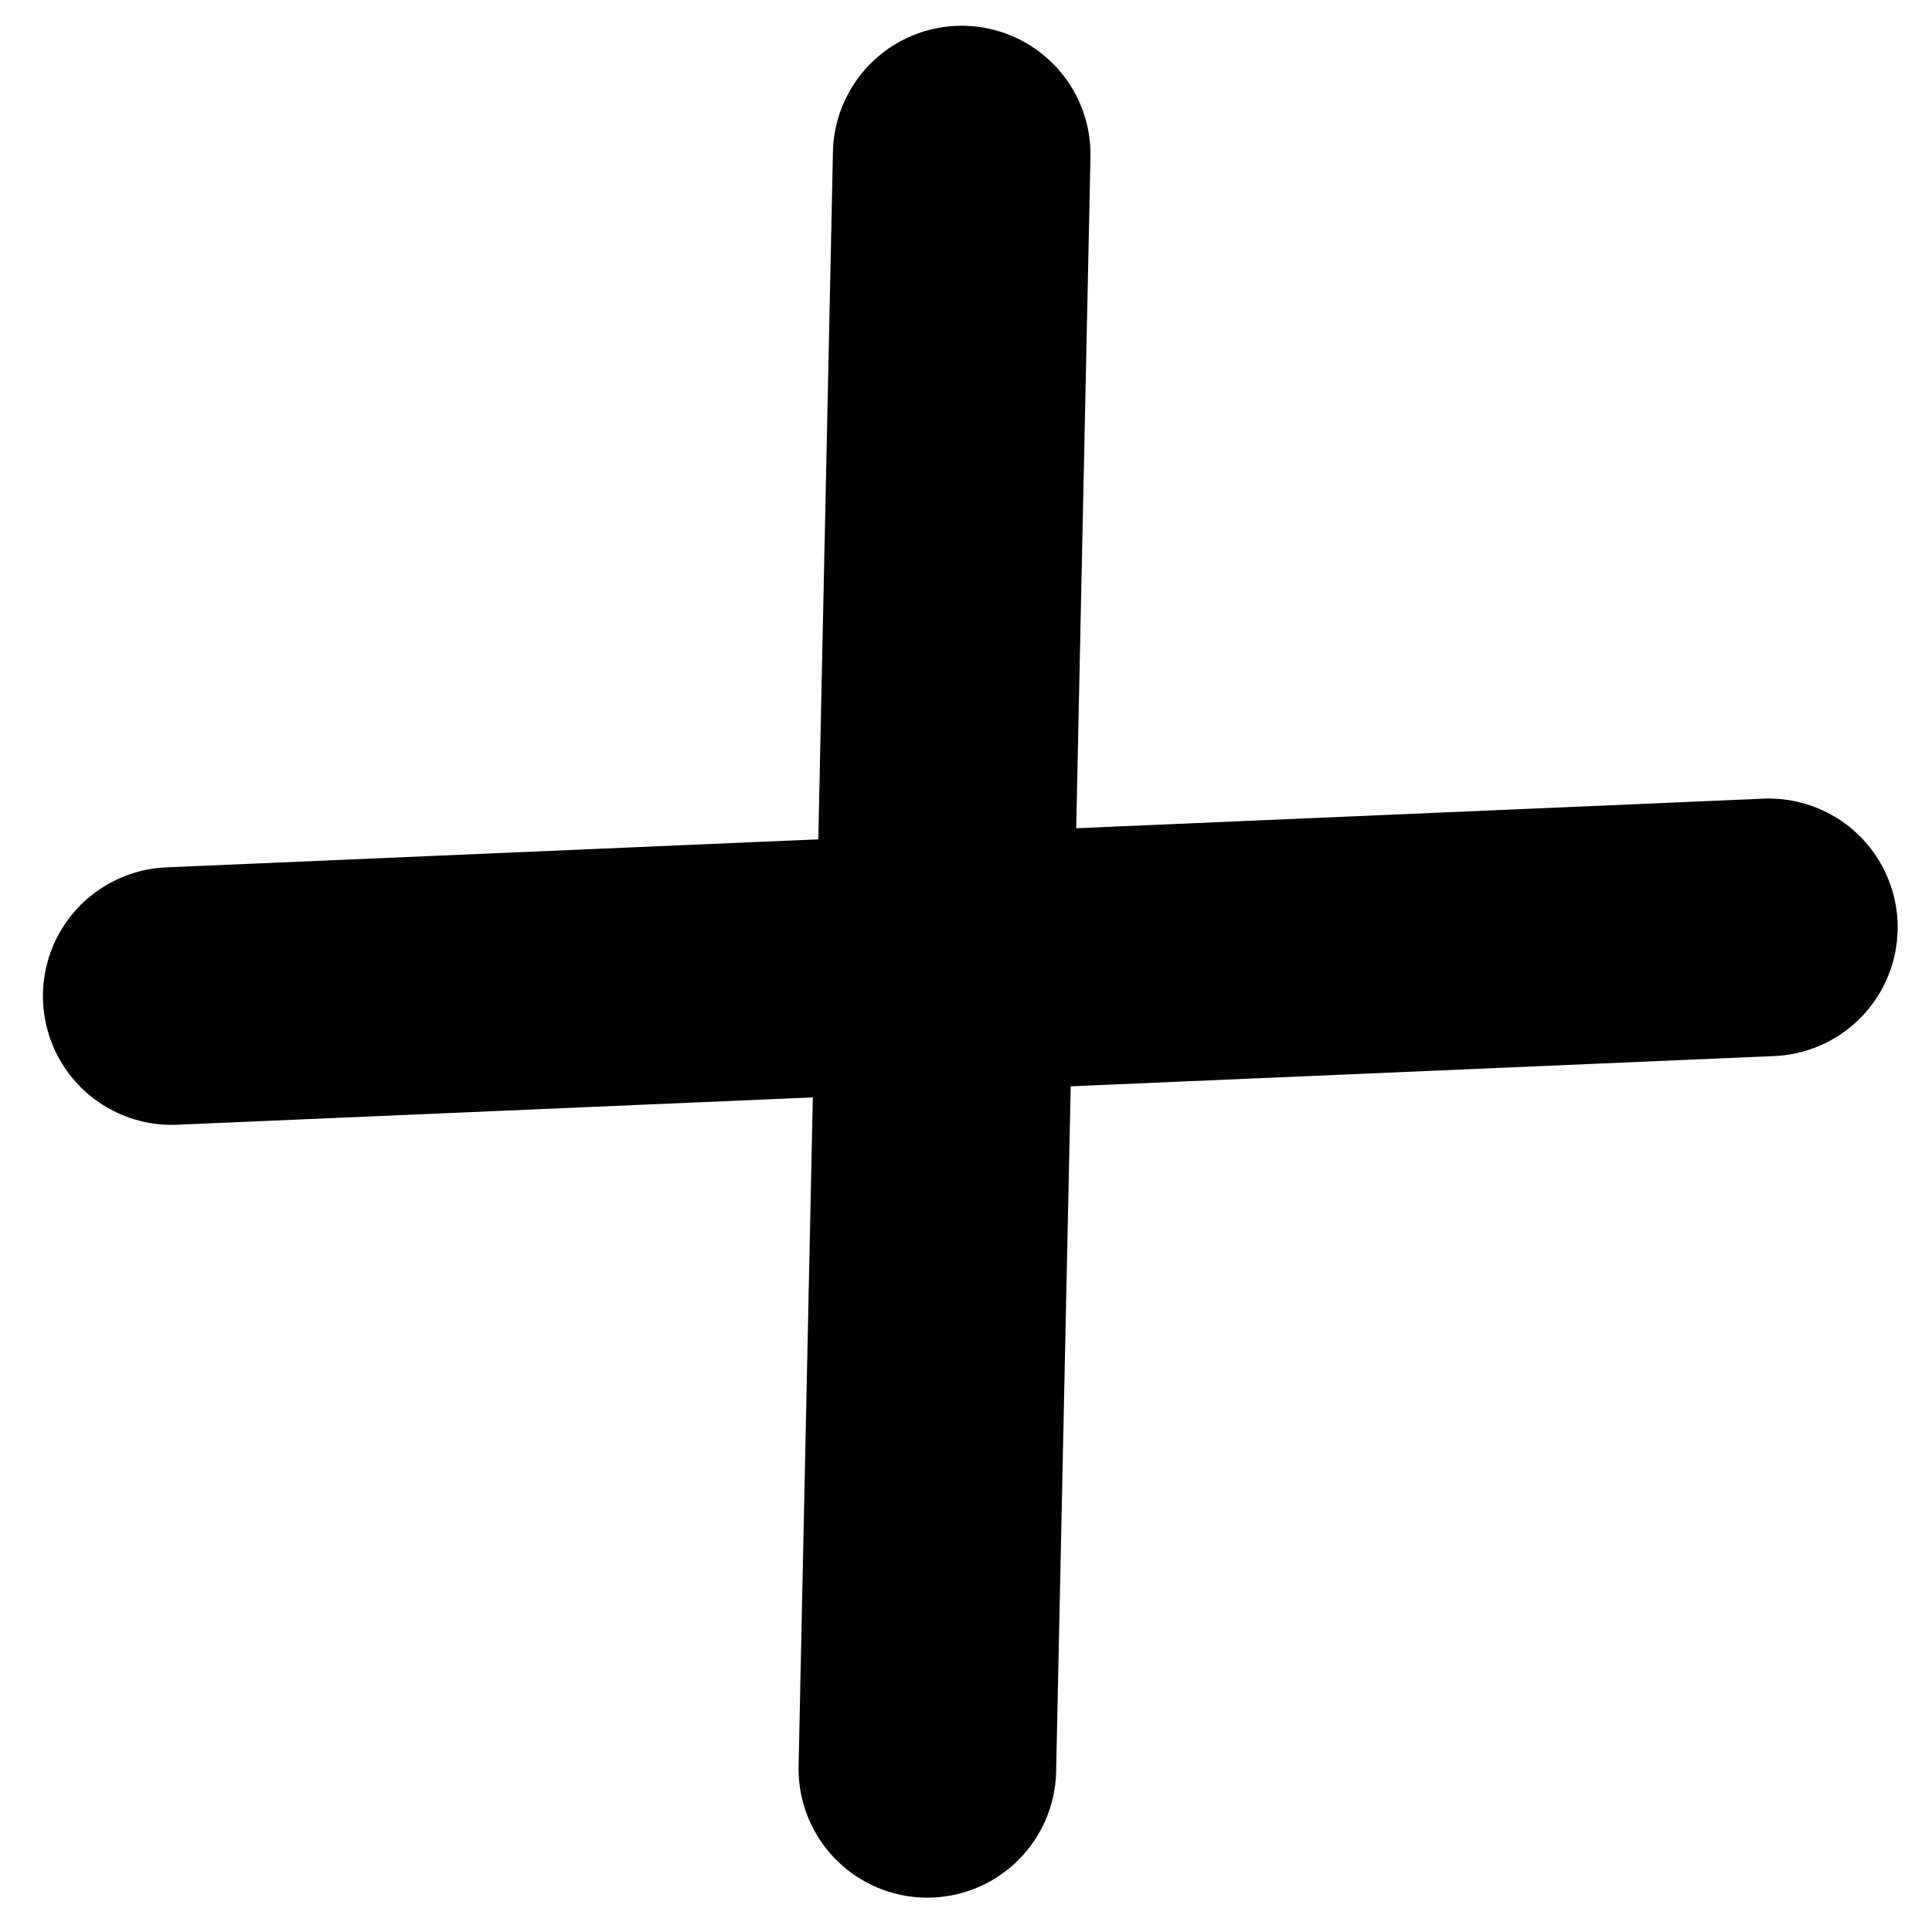
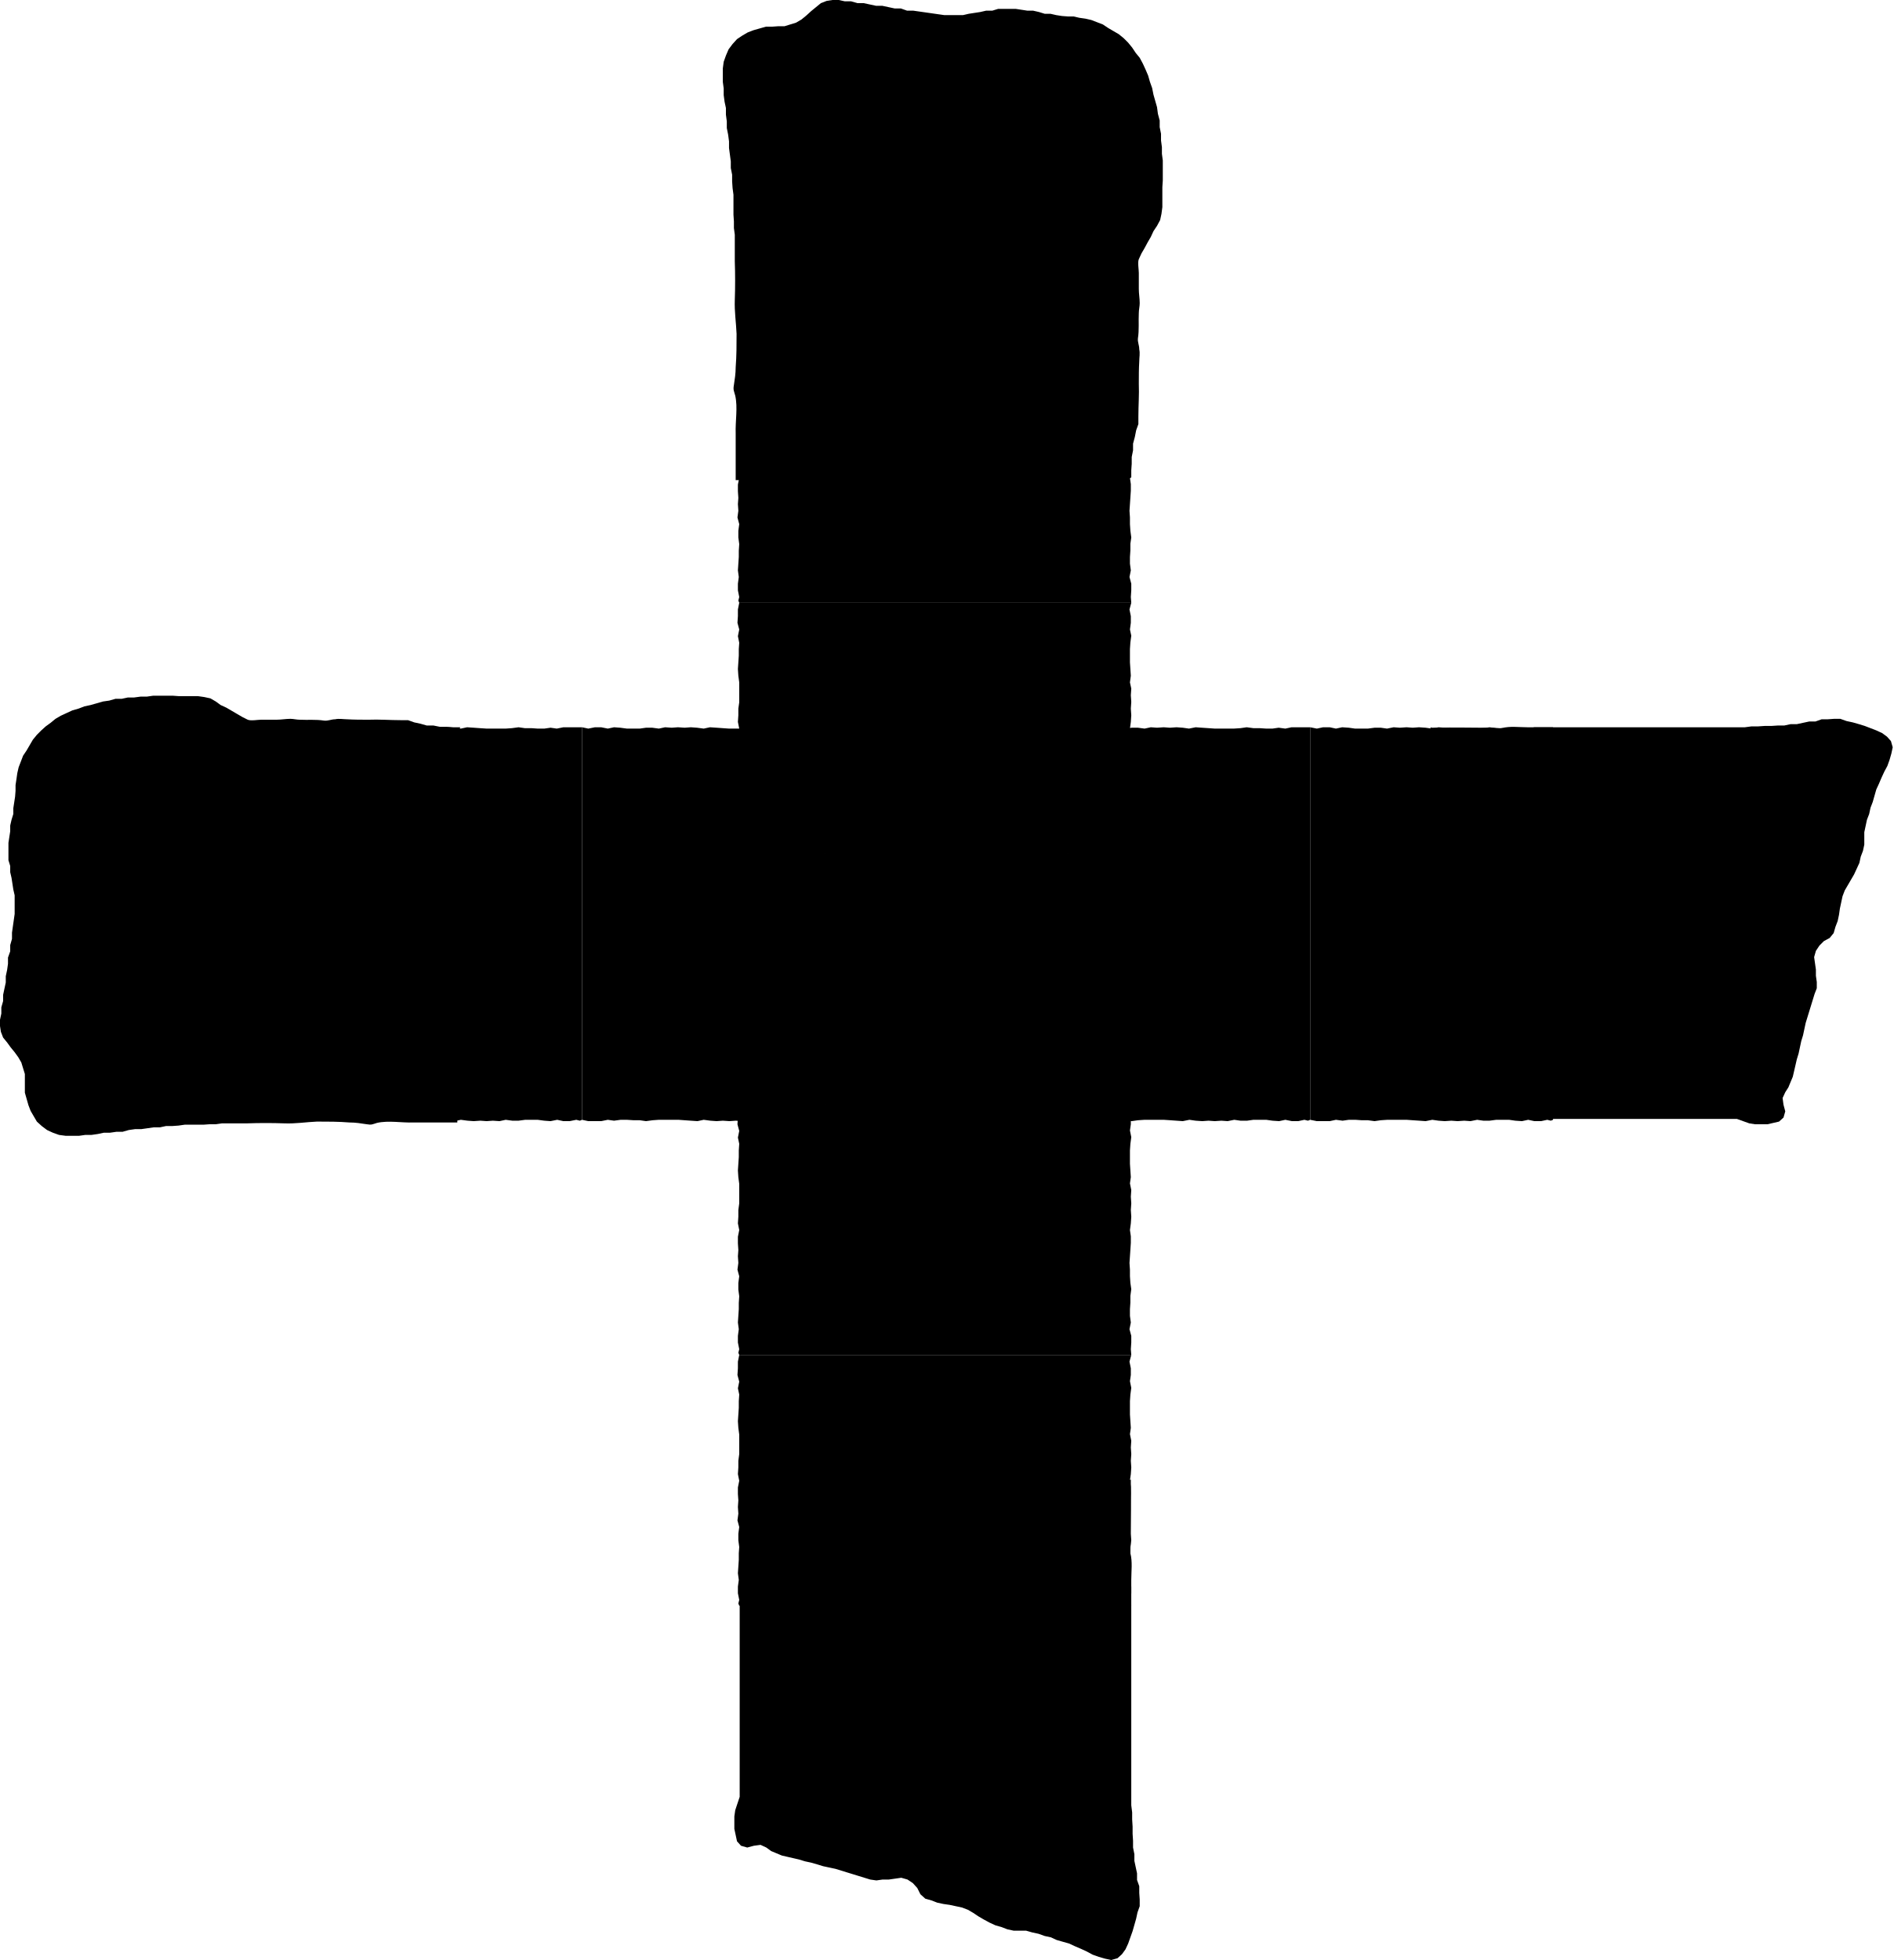
- <svg xmlns="http://www.w3.org/2000/svg" viewBox="0 0 225 225" fill="currentColor">
-   <path d="M112,18 L108,206" stroke="currentColor" stroke-width="30" stroke-linecap="round" fill="none" />
-   <path d="M20,116 L206,108" stroke="currentColor" stroke-width="30" stroke-linecap="round" fill="none" />
+ <svg xmlns="http://www.w3.org/2000/svg" viewBox="0 0 314 325" fill="none">
+   <path d="M187.598 79.168V77.988L187.671 76.882V75.777L187.892 74.671V73.565L188.187 72.46L188.408 71.354L188.776 70.322C188.776 69.88 188.776 69.437 188.776 69.069C188.776 67.226 188.923 65.457 188.849 63.614C188.849 62.361 188.849 61.182 188.923 59.928C188.923 59.265 189.07 58.602 188.923 57.938C188.923 57.201 188.629 56.759 188.702 56.095C188.923 54.695 188.776 53.294 188.849 51.894C188.849 51.378 188.997 50.788 188.997 50.272C188.997 49.461 188.849 48.724 188.849 47.913C188.849 47.029 188.849 46.144 188.849 45.26C188.849 44.67 188.629 43.491 188.849 42.975L189.291 42.016L189.807 41.132L190.322 40.173L190.837 39.289L191.279 38.331L191.868 37.446L192.384 36.488L192.604 35.456L192.752 34.35V33.245V32.139V31.033L192.825 29.927V28.822V27.716V26.61L192.678 25.505V24.399L192.531 23.293V22.188L192.31 21.082V19.976L192.015 18.87L191.868 17.765L191.574 16.733L191.279 15.701L191.058 14.595L190.69 13.563L190.395 12.531L189.954 11.499L189.512 10.541L188.997 9.583L188.334 8.772L187.745 7.887L187.082 7.076L186.346 6.339L185.536 5.676L184.653 5.16L183.769 4.644L182.886 4.054L181.929 3.686L180.971 3.317L180.014 3.096L178.984 2.949L178.026 2.727H177.069L176.112 2.654L175.155 2.506L174.198 2.285H173.241L172.284 1.99L171.327 1.769H170.369L169.412 1.622L168.455 1.474H167.498H166.467H165.51L164.553 1.769H163.522L162.565 1.99L161.608 2.138L160.651 2.285L159.694 2.506H158.663H157.632H156.601L155.571 2.359L154.54 2.211L153.509 2.064L152.478 1.917L151.448 1.769H150.417L149.386 1.401H148.355L147.325 1.179L146.294 0.958H145.263L144.232 0.737L143.202 0.516H142.171L141.14 0.221H140.109L139.078 0H138.048L137.091 0.147L136.134 0.516L135.324 1.179L134.514 1.843L133.704 2.58L132.894 3.243L132.011 3.759L131.053 4.054L130.096 4.349H129.066L128.035 4.423H127.004L125.973 4.718L124.943 5.012L123.985 5.381L123.102 5.897L122.218 6.487L121.482 7.298L120.82 8.182L120.378 9.214L120.01 10.246L119.862 11.352V12.457V13.563L120.01 14.669V15.774L120.157 16.88L120.378 17.912V19.018L120.525 20.124V21.229L120.746 22.335L120.893 23.441V24.546L121.04 25.652L121.188 26.758V27.863L121.408 28.969V30.075L121.482 31.18L121.629 32.286V33.392V34.498V35.603L121.703 36.709V37.815L121.85 38.92V40.026V41.132V42.237V43.343C121.924 45.407 121.924 47.692 121.85 49.756C121.777 51.673 122.071 53.516 122.145 55.358C122.145 57.127 122.145 59.044 121.998 60.887C121.998 61.919 121.85 62.877 121.703 63.835C121.556 64.646 121.703 64.794 121.924 65.604C122.366 67.595 121.924 69.806 121.998 71.87V72.976V74.081V75.187V76.293V77.398V78.504V79.61H186.714L187.598 79.168Z" fill="currentColor" />
+   <path d="M122.586 141.528L122.366 142.634V143.74L122.292 144.845L122.586 145.951L122.366 147.057L122.586 148.163L122.513 149.195V150.3L122.439 151.406L122.366 152.512L122.439 153.617L122.586 154.723V155.829V156.934V158.04L122.439 159.072V160.178L122.366 161.283L122.586 162.389L122.366 163.495V164.601L122.439 165.706L122.366 166.738L122.439 167.844L122.292 168.95L122.586 170.055L122.439 171.161V172.267L122.586 173.372L122.513 174.478V175.51L122.439 176.616L122.366 177.721L122.513 178.827L122.366 179.933V181.038L122.586 182.144L122.439 182.734L122.586 183.102H187.598L187.524 182.144L187.598 181.038V179.933L187.303 178.827L187.524 177.721L187.377 176.616V175.51L187.451 174.404V173.299L187.598 172.193L187.451 171.161L187.377 170.055V168.95L187.303 167.844L187.377 166.738L187.451 165.632L187.524 164.527V163.421L187.377 162.389L187.524 161.283L187.598 160.178L187.524 159.072L187.598 157.966L187.524 156.861L187.598 155.755L187.377 154.649L187.524 153.617L187.451 152.512L187.377 151.406V150.3V149.195L187.451 148.089L187.598 146.983L187.377 145.951L187.524 144.845V143.74L187.303 142.634L187.598 141.528H187.451H122.439H122.586Z" fill="currentColor" />
+   <path d="M122.586 99.954L122.366 101.06V102.166L122.292 103.271L122.586 104.377L122.366 105.483L122.586 106.589L122.513 107.62V108.726L122.439 109.832L122.366 110.938L122.439 112.043L122.586 113.149V114.255V115.36V116.466L122.439 117.498V118.604L122.366 119.709L122.586 120.815L122.366 121.921V123.026L122.439 124.132L122.366 125.164L122.439 126.27L122.292 127.376L122.586 128.481L122.439 129.587V130.693L122.586 131.798L122.513 132.904V133.936L122.439 135.042L122.366 136.147L122.513 137.253L122.366 138.359V139.464L122.586 140.57L122.439 141.16L122.586 141.528H187.598L187.524 140.57L187.598 139.464V138.359L187.303 137.253L187.524 136.147L187.377 135.042V133.936L187.451 132.83V131.725L187.598 130.619L187.451 129.587L187.377 128.481V127.376L187.303 126.27L187.377 125.164L187.451 124.058L187.524 122.953V121.847L187.377 120.815L187.524 119.709L187.598 118.604L187.524 117.498L187.598 116.392L187.524 115.287L187.598 114.181L187.377 113.149L187.524 112.043L187.451 110.938L187.377 109.832V108.726V107.62L187.451 106.515L187.598 105.409L187.377 104.377L187.524 103.271V102.166L187.303 101.06L187.598 99.954H187.451H122.439H122.586Z" fill="currentColor" />
+   <path d="M122.586 58.38L122.366 59.486V60.592L122.292 61.697L122.586 62.803L122.366 63.909L122.586 65.014L122.513 66.046V67.152L122.439 68.258L122.366 69.364L122.439 70.469L122.586 71.575V72.681V73.786V74.892L122.439 75.924V77.03L122.366 78.135L122.586 79.241L122.366 80.347V81.452L122.439 82.558L122.366 83.59L122.439 84.696L122.292 85.802L122.586 86.907L122.439 88.013V89.118L122.586 90.224L122.513 91.33V92.362L122.439 93.468L122.366 94.573L122.513 95.679L122.366 96.785V97.89L122.586 98.996L122.439 99.586L122.586 99.954H187.598L187.524 98.996L187.598 97.89V96.785L187.303 95.679L187.524 94.573L187.377 93.468V92.362L187.451 91.256V90.15L187.598 89.118L187.451 88.013L187.377 86.907V85.802L187.303 84.696L187.377 83.59L187.451 82.484L187.524 81.379V80.273L187.377 79.241L187.524 78.135L187.598 77.03L187.524 75.924L187.598 74.818L187.524 73.713L187.598 72.607L187.377 71.575L187.524 70.469L187.451 69.364L187.377 68.258V67.152V66.046L187.451 64.941L187.598 63.835L187.377 62.803L187.524 61.697V60.592L187.303 59.486L187.598 58.38H187.451H122.439H122.586Z" fill="currentColor" />
+   <path d="M122.586 224.676L122.366 225.782V226.887L122.292 227.993L122.586 229.099L122.366 230.204L122.586 231.236L122.513 232.342V233.448L122.439 234.554L122.366 235.659L122.439 236.765L122.586 237.871V238.976V240.082V241.114L122.439 242.22V243.325L122.366 244.431L122.586 245.537L122.366 246.642V247.748L122.439 248.78L122.366 249.886L122.439 250.991L122.292 252.097L122.586 253.203L122.439 254.309V255.414L122.586 256.52L122.513 257.552V258.658L122.439 259.763L122.366 260.869L122.513 261.975L122.366 263.08V264.186L122.586 265.292L122.439 265.881L122.586 266.25H187.598L187.524 265.218L187.598 264.186V263.08L187.303 261.975L187.524 260.869L187.377 259.763V258.658L187.451 257.552V256.446L187.598 255.341L187.451 254.235L187.377 253.203V252.097L187.303 250.991L187.377 249.886L187.451 248.78L187.524 247.674V246.569L187.377 245.463L187.524 244.431L187.598 243.325L187.524 242.22L187.598 241.114L187.524 240.008L187.598 238.903L187.377 237.797L187.524 236.765L187.451 235.659L187.377 234.554V233.448V232.342L187.451 231.236L187.598 230.131L187.377 229.025L187.524 227.993V226.887L187.303 225.782L187.598 224.676H187.451H122.439H122.586Z" fill="currentColor" />
+   <path d="M122.586 183.102L122.366 184.208V185.314L122.292 186.419L122.586 187.525L122.366 188.631L122.586 189.663L122.513 190.768V191.874L122.439 192.98L122.366 194.085L122.439 195.191L122.586 196.297V197.402V198.508V199.54L122.439 200.646V201.752L122.366 202.857L122.586 203.963L122.366 205.069V206.174L122.439 207.28L122.366 208.312L122.439 209.418L122.292 210.523L122.586 211.629L122.439 212.735V213.84L122.586 214.946L122.513 216.052V217.084L122.439 218.189L122.366 219.295L122.513 220.401L122.366 221.507V222.612L122.586 223.718L122.439 224.308L122.586 224.676H187.598L187.524 223.718L187.598 222.612V221.507L187.303 220.401L187.524 219.295L187.377 218.189V217.084L187.451 215.978V214.872L187.598 213.767L187.451 212.735L187.377 211.629V210.523L187.303 209.418L187.377 208.312L187.451 207.206L187.524 206.101V204.995L187.377 203.963L187.524 202.857L187.598 201.752L187.524 200.646L187.598 199.54L187.524 198.434L187.598 197.329L187.377 196.223L187.524 195.191L187.451 194.085L187.377 192.98V191.874V190.768L187.451 189.663L187.598 188.557L187.377 187.451L187.524 186.419V185.314L187.303 184.208L187.598 183.102H187.451H122.439H122.586Z" fill="currentColor" />
+   <path d="M122.586 141.528L122.366 142.634V143.74L122.292 144.845L122.586 145.951L122.366 147.057L122.586 148.163L122.513 149.195V150.3L122.439 151.406L122.366 152.512L122.439 153.617L122.586 154.723V155.829V156.934V158.04L122.439 159.072V160.178L122.366 161.283L122.586 162.389L122.366 163.495V164.601L122.439 165.706L122.366 166.738L122.439 167.844L122.292 168.95L122.586 170.055L122.439 171.161V172.267L122.586 173.372L122.513 174.478V175.51L122.439 176.616L122.366 177.721L122.513 178.827L122.366 179.933V181.038L122.586 182.144L122.439 182.734L122.586 183.102H187.598L187.524 182.144L187.598 181.038V179.933L187.303 178.827L187.524 177.721L187.377 176.616V175.51L187.451 174.404V173.299L187.598 172.193L187.451 171.161L187.377 170.055V168.95L187.303 167.844L187.377 166.738L187.451 165.632L187.524 164.527V163.421L187.377 162.389L187.524 161.283L187.598 160.178L187.524 159.072L187.598 157.966L187.524 156.861L187.598 155.755L187.377 154.649L187.524 153.617L187.451 152.512L187.377 151.406V150.3V149.195L187.451 148.089L187.598 146.983L187.377 145.951L187.524 144.845V143.74L187.303 142.634L187.598 141.528H187.451H122.439H122.586Z" fill="currentColor" />
+   <path d="M187.524 245.464V246.717C187.597 249.15 187.524 251.656 187.524 254.162C187.524 255.047 187.524 255.931 187.45 256.816C187.45 257.111 187.376 257.258 187.45 257.553C187.818 258.953 187.597 260.575 187.597 261.976C187.597 262.86 187.597 263.818 187.597 264.703C187.597 265.588 187.597 266.398 187.597 267.283V272.59C187.597 276.055 187.597 279.519 187.597 282.984C187.597 285.859 187.597 288.807 187.597 291.682V297.137C187.597 297.137 187.597 297.8 187.597 298.169V299.348L187.745 300.527V301.707L187.818 302.886V304.066L187.892 305.245V306.351L188.113 307.456V308.562L188.333 309.594L188.554 310.626V311.732L188.923 312.764V313.869L188.996 314.975V316.081L188.628 317.113L188.407 318.145L188.113 319.177L187.818 320.209L187.45 321.241L187.082 322.273L186.64 323.231L186.051 324.042L185.315 324.705L184.284 325L183.253 324.779L182.223 324.484L181.192 324.116L180.235 323.6L179.278 323.157L178.247 322.715L177.29 322.273L176.259 321.978L175.228 321.683L174.271 321.241L173.24 321.02L172.209 320.651L171.179 320.43L170.148 320.135H169.117H168.086L167.056 319.914L166.099 319.545L165.068 319.25L164.111 318.808L163.154 318.292L162.27 317.776L161.387 317.186L160.503 316.67L159.546 316.302L158.515 316.081L157.484 315.86L156.454 315.712L155.423 315.491L154.466 315.123L153.435 314.828L152.625 314.091L152.11 313.059L151.374 312.248L150.49 311.658L149.459 311.363L148.429 311.511L147.398 311.658H146.367L145.336 311.805L144.306 311.658L143.348 311.363L142.391 311.068L141.434 310.773L140.477 310.479L139.52 310.184L138.563 309.889L137.532 309.668L136.501 309.447L135.544 309.152L134.513 308.857L133.483 308.636L132.525 308.341L131.568 308.12L130.611 307.899L129.654 307.678L128.77 307.309L127.887 306.94L127.077 306.351L126.12 305.908L125.015 306.056L123.911 306.351L122.881 306.056L122.218 305.319L121.997 304.287L121.776 303.255V302.223V301.191L121.923 300.159L122.291 299.053L122.66 297.947C122.66 297.21 122.66 296.473 122.66 295.736C122.66 293.893 122.66 291.977 122.66 290.134C122.66 287.48 122.66 284.9 122.66 282.247C122.66 279.224 122.66 276.202 122.66 273.18C122.66 270.084 122.66 267.062 122.66 263.966C122.66 262.565 122.66 261.091 122.66 259.69V257.7C122.66 257.7 122.733 257.037 122.807 256.742C122.807 256.226 122.807 255.71 122.807 255.194C122.807 254.236 122.807 253.277 122.807 252.319C122.807 251.508 122.807 250.624 122.807 249.813C122.807 249.371 122.807 248.928 122.807 248.486C122.807 248.044 122.807 247.602 122.807 247.159C122.807 246.938 122.807 246.791 122.807 246.57L122.66 245.39H187.597L187.524 245.464Z" fill="currentColor" />
+   <path d="M76.35 120.594H75.172L74.067 120.52H72.963L71.858 120.299H70.754L69.723 120.004L68.692 119.783L67.662 119.414C67.22 119.414 66.852 119.414 66.41 119.414C64.643 119.414 62.876 119.267 61.109 119.341C59.931 119.341 58.753 119.341 57.502 119.267C56.913 119.267 56.25 119.12 55.587 119.267C54.925 119.267 54.409 119.562 53.747 119.488C52.348 119.267 51.096 119.414 49.697 119.341C49.182 119.341 48.666 119.193 48.151 119.193C47.415 119.193 46.605 119.341 45.869 119.341C45.059 119.341 44.175 119.341 43.292 119.341C42.776 119.341 41.598 119.562 41.083 119.341L40.2 118.898L39.316 118.382L38.432 117.866L37.549 117.35L36.592 116.908L35.782 116.319L34.898 115.803L33.868 115.581L32.837 115.434H31.733H30.702H29.671L28.64 115.36H27.536H26.505H25.401L24.37 115.508H23.339L22.235 115.655H21.204L20.173 115.876H19.143L18.112 116.171L17.081 116.319L16.05 116.613L15.02 116.908L13.989 117.129L13.032 117.498L12.001 117.793L11.044 118.235L10.087 118.677L9.203 119.193L8.393 119.857L7.583 120.446L6.847 121.11L6.111 121.847L5.448 122.658L4.933 123.542L4.418 124.427L3.828 125.311L3.46 126.27L3.092 127.228L2.871 128.186L2.724 129.218L2.577 130.176V131.135L2.503 132.093L2.356 133.051L2.209 134.01V134.968L1.914 135.926L1.693 136.884V137.843L1.546 138.801L1.399 139.759V140.717V141.676V142.634L1.693 143.592V144.624L1.914 145.582L2.062 146.541L2.209 147.499L2.43 148.457V149.489V150.521V151.553L2.282 152.585L2.135 153.617L1.988 154.649V155.681L1.693 156.713V157.745L1.325 158.777V159.809L1.178 160.841L0.957 161.873V162.905L0.736 163.937L0.515 164.969V166.001L0.221 167.033V168.065L0 169.097V170.129L0.147 171.087L0.515 172.045L1.178 172.856L1.767 173.667L2.43 174.478L3.019 175.289L3.534 176.173L3.828 177.132L4.123 178.09V179.122V180.154V181.186L4.418 182.218L4.712 183.25L5.08 184.208L5.595 185.093L6.111 185.977L6.921 186.714L7.804 187.378L8.761 187.82L9.792 188.188L10.896 188.336H12.001H13.105L14.136 188.188H15.167L16.198 188.041L17.228 187.82H18.259L19.29 187.672H20.32L21.351 187.378L22.382 187.23H23.413L24.444 187.083L25.474 186.935H26.505L27.536 186.714H28.567L29.597 186.641L30.628 186.493H31.659H32.69H33.72L34.751 186.419H35.782L36.813 186.272H37.843H38.874H39.905H40.936C42.997 186.198 45.133 186.198 47.194 186.272C49.035 186.346 50.801 186.051 52.569 185.977C54.336 185.977 56.176 185.977 57.943 186.125C58.974 186.125 59.857 186.272 60.815 186.419C61.624 186.567 61.772 186.419 62.508 186.198C64.422 185.756 66.631 186.198 68.545 186.125H69.576H70.607H71.638H72.668H73.699H74.73H75.834V121.331L76.35 120.594Z" fill="currentColor" />
+   <path d="M136.796 185.681L137.827 185.903H138.931H139.962L141.066 185.681L142.097 185.829L143.128 185.681H144.232L145.263 185.755H146.368L147.398 185.903L148.502 185.755L149.533 185.681H150.638H151.669H152.699L153.804 185.755L154.834 185.829L155.939 185.903L156.97 185.681L158 185.829L159.105 185.903L160.135 185.829L161.24 185.903L162.271 185.829L163.375 185.903L164.406 185.681L165.436 185.829H166.541L167.571 185.681H168.676H169.707L170.738 185.829L171.842 185.903L172.873 185.681L173.977 185.903H175.008L176.112 185.681L176.701 185.829L177.069 185.681V120.593H176.039H175.008H173.977L172.873 120.814L171.842 120.667L170.738 120.814H169.707L168.602 120.741H167.571L166.467 120.593L165.436 120.741L164.406 120.814H163.301H162.271H161.166L160.135 120.741L159.031 120.667L158 120.593L156.97 120.814L155.865 120.667L154.834 120.593L153.73 120.667L152.699 120.593L151.669 120.667L150.564 120.593L149.533 120.814L148.429 120.667H147.398L146.294 120.814H145.263H144.232L143.128 120.667L142.097 120.593L140.993 120.814L139.962 120.593H138.931L137.827 120.814L136.796 120.593V120.741V185.755V185.681Z" fill="currentColor" />
+   <path d="M96.523 185.681L97.554 185.903H98.658H99.689L100.793 185.681L101.824 185.829L102.928 185.681H103.959L105.064 185.755H106.094L107.125 185.903L108.229 185.755L109.26 185.681H110.365H111.395H112.5L113.53 185.755L114.561 185.829L115.666 185.903L116.697 185.681L117.801 185.829L118.831 185.903L119.862 185.829L120.967 185.903L121.998 185.829L123.102 185.903L124.133 185.681L125.237 185.829H126.268L127.299 185.681H128.403H129.434L130.538 185.829L131.569 185.903L132.599 185.681L133.704 185.903H134.735L135.839 185.681L136.428 185.829L136.796 185.681V120.593H135.839H134.735H133.704L132.599 120.814L131.569 120.667L130.464 120.814H129.434L128.403 120.741H127.299L126.268 120.593L125.163 120.741L124.133 120.814H123.028H121.998H120.893L119.862 120.741L118.831 120.667L117.727 120.593L116.697 120.814L115.592 120.667L114.561 120.593L113.53 120.667L112.426 120.593L111.395 120.667L110.291 120.593L109.26 120.814L108.156 120.667H107.125L106.094 120.814H104.99H103.959L102.855 120.667L101.824 120.593L100.793 120.814L99.689 120.593H98.658L97.554 120.814L96.523 120.593V120.741V185.755V185.681Z" fill="currentColor" />
+   <path d="M56.25 185.681L57.355 185.903H58.385H59.416L60.52 185.681L61.551 185.829L62.656 185.681H63.686L64.791 185.755H65.822L66.926 185.903L67.957 185.755L68.987 185.681H70.092H71.123H72.227L73.258 185.755L74.362 185.829L75.393 185.903L76.424 185.681L77.528 185.829L78.559 185.903L79.663 185.829L80.694 185.903L81.725 185.829L82.829 185.903L83.86 185.681L84.964 185.829H85.995L87.099 185.681H88.13H89.161L90.265 185.829L91.296 185.903L92.4 185.681L93.431 185.903H94.462L95.566 185.681L96.155 185.829L96.523 185.681V120.593H95.566H94.462H93.431L92.327 120.814L91.296 120.667L90.265 120.814H89.161L88.13 120.741H87.026L85.995 120.593L84.891 120.741L83.86 120.814H82.829H81.725H80.694L79.59 120.741L78.559 120.667L77.454 120.593L76.424 120.814L75.393 120.667L74.288 120.593L73.258 120.667L72.153 120.593L71.123 120.667L70.092 120.593L68.987 120.814L67.957 120.667H66.852L65.822 120.814H64.717H63.686L62.656 120.667L61.551 120.593L60.52 120.814L59.416 120.593H58.385L57.281 120.814L56.25 120.593V120.741V185.755V185.681Z" fill="currentColor" />
+   <path d="M217.268 185.681L218.372 185.903H219.403H220.507L221.538 185.681L222.642 185.829L223.673 185.681H224.778L225.808 185.755H226.839L227.944 185.903L228.974 185.755L230.079 185.681H231.109H232.214H233.245L234.275 185.755L235.38 185.829L236.41 185.903L237.515 185.681L238.546 185.829L239.576 185.903L240.681 185.829L241.711 185.903L242.816 185.829L243.847 185.903L244.951 185.681L245.982 185.829H247.013L248.117 185.681H249.148H250.252L251.283 185.829L252.387 185.903L253.418 185.681L254.449 185.903H255.553L256.584 185.681L257.173 185.829L257.541 185.681V120.593H256.584H255.553H254.449L253.418 120.814L252.314 120.667L251.283 120.814H250.178L249.148 120.741H248.117L247.013 120.593L245.982 120.741L244.877 120.814H243.847H242.742H241.711L240.681 120.741L239.576 120.667L238.546 120.593L237.441 120.814L236.41 120.667L235.306 120.593L234.275 120.667L233.245 120.593L232.14 120.667L231.109 120.593L230.005 120.814L228.974 120.667H227.944L226.839 120.814H225.808H224.704L223.673 120.667L222.569 120.593L221.538 120.814L220.507 120.593H219.403L218.372 120.814L217.268 120.593V120.741V185.755V185.681Z" fill="currentColor" />
+   <path d="M177.068 185.681L178.099 185.903H179.13H180.234L181.265 185.681L182.369 185.829L183.4 185.681H184.505L185.535 185.755H186.64L187.67 185.903L188.701 185.755L189.806 185.681H190.836H191.941H192.972L194.076 185.755L195.107 185.829L196.137 185.903L197.242 185.681L198.273 185.829L199.377 185.903L200.408 185.829L201.438 185.903L202.543 185.829L203.574 185.903L204.678 185.681L205.709 185.829H206.813L207.844 185.681H208.875H209.979L211.01 185.829L212.114 185.903L213.145 185.681L214.249 185.903H215.28L216.311 185.681L216.9 185.829L217.268 185.681V120.593H216.311H215.28H214.176L213.145 120.814L212.041 120.667L211.01 120.814H209.979L208.875 120.741H207.844L206.739 120.593L205.709 120.741L204.605 120.814H203.574H202.543H201.438L200.408 120.741L199.303 120.667L198.273 120.593L197.168 120.814L196.137 120.667L195.107 120.593L194.002 120.667L192.972 120.593L191.867 120.667L190.836 120.593L189.806 120.814L188.701 120.667H187.67L186.566 120.814H185.535H184.431L183.4 120.667L182.369 120.593L181.265 120.814L180.234 120.593H179.13L178.099 120.814L177.068 120.593V120.741V185.755V185.681Z" fill="currentColor" />
+   <path d="M136.796 185.681L137.827 185.903H138.931H139.962L141.066 185.681L142.097 185.829L143.128 185.681H144.232L145.263 185.755H146.367L147.398 185.903L148.502 185.755L149.533 185.681H150.637H151.668H152.699L153.803 185.755L154.834 185.829L155.938 185.903L156.969 185.681L158 185.829L159.104 185.903L160.135 185.829L161.24 185.903L162.27 185.829L163.375 185.903L164.405 185.681L165.436 185.829H166.541L167.571 185.681H168.676H169.706L170.737 185.829L171.842 185.903L172.872 185.681L173.977 185.903H175.007L176.112 185.681L176.701 185.829L177.069 185.681V120.593H176.038H175.007H173.977L172.872 120.814L171.842 120.667L170.737 120.814H169.706L168.602 120.741H167.571L166.467 120.593L165.436 120.741L164.405 120.814H163.301H162.27H161.166L160.135 120.741L159.031 120.667L158 120.593L156.969 120.814L155.865 120.667L154.834 120.593L153.73 120.667L152.699 120.593L151.668 120.667L150.564 120.593L149.533 120.814L148.429 120.667H147.398L146.294 120.814H145.263H144.232L143.128 120.667L142.097 120.593L140.993 120.814L139.962 120.593H138.931L137.827 120.814L136.796 120.593V120.741V185.755V185.681Z" fill="currentColor" />
+   <path d="M237.443 120.667H238.621C240.977 120.593 243.406 120.667 245.762 120.667C246.646 120.667 247.529 120.667 248.339 120.741C248.633 120.741 248.707 120.814 249.002 120.741C250.401 120.372 251.873 120.593 253.272 120.593C254.155 120.593 255.039 120.593 255.922 120.593H258.426C260.119 120.593 261.812 120.593 263.579 120.593C266.966 120.593 270.28 120.593 273.593 120.593C276.39 120.593 279.188 120.593 282.06 120.593C283.827 120.593 285.594 120.593 287.287 120.593C287.581 120.593 287.95 120.593 288.244 120.593H289.348L290.453 120.446H291.557L292.662 120.372H293.766L294.87 120.299H295.901L296.932 120.077H297.963L298.993 119.856L300.024 119.635H301.055L302.086 119.267H303.116L304.147 119.193H305.178L306.209 119.561L307.239 119.783L308.27 120.077L309.227 120.372L310.185 120.741L311.142 121.109L312.099 121.552L312.909 122.141L313.571 122.878L313.866 123.91L313.645 124.942L313.35 125.974L312.982 127.006L312.467 127.965L312.025 128.923L311.583 129.955L311.142 130.913L310.847 131.945L310.553 132.977L310.185 133.935L309.964 134.967L309.595 135.926L309.375 136.958L309.154 137.99V139.022V140.054L308.933 141.086L308.565 142.044L308.344 143.076L307.902 144.034L307.46 144.992L306.945 145.877L306.43 146.761L305.914 147.646L305.546 148.604L305.325 149.636L305.104 150.668L304.957 151.7L304.736 152.732L304.368 153.69L304.074 154.722L303.411 155.533L302.454 156.049L301.717 156.786L301.129 157.671L300.834 158.703L300.981 159.735L301.129 160.767V161.799L301.276 162.831V163.863L300.908 164.821L300.613 165.779L300.319 166.738L300.024 167.696L299.73 168.654L299.435 169.612L299.214 170.644L298.993 171.676L298.699 172.635L298.478 173.667L298.257 174.699L297.963 175.657L297.742 176.615L297.521 177.573L297.3 178.532L296.932 179.416L296.564 180.301L296.048 181.112L295.607 182.07L295.754 183.176L296.048 184.281L295.754 185.313L295.018 185.977L294.061 186.198L293.103 186.419H292.073H291.042L290.085 186.271L289.054 185.903L288.023 185.534C287.287 185.534 286.624 185.534 285.888 185.534C284.047 185.534 282.28 185.534 280.44 185.534C277.863 185.534 275.36 185.534 272.783 185.534C269.838 185.534 266.893 185.534 264.021 185.534C261.076 185.534 258.058 185.534 255.113 185.534C253.714 185.534 252.315 185.534 250.99 185.534C250.327 185.534 249.664 185.534 249.075 185.534C248.781 185.534 248.486 185.534 248.118 185.461C247.676 185.461 247.087 185.461 246.646 185.461C245.762 185.461 244.805 185.461 243.848 185.461C243.038 185.461 242.228 185.461 241.418 185.461C240.977 185.461 240.535 185.461 240.167 185.461C239.725 185.461 239.357 185.461 238.915 185.461C238.694 185.461 238.547 185.461 238.326 185.461L237.222 185.608V120.593L237.443 120.667Z" fill="currentColor" />
</svg>
